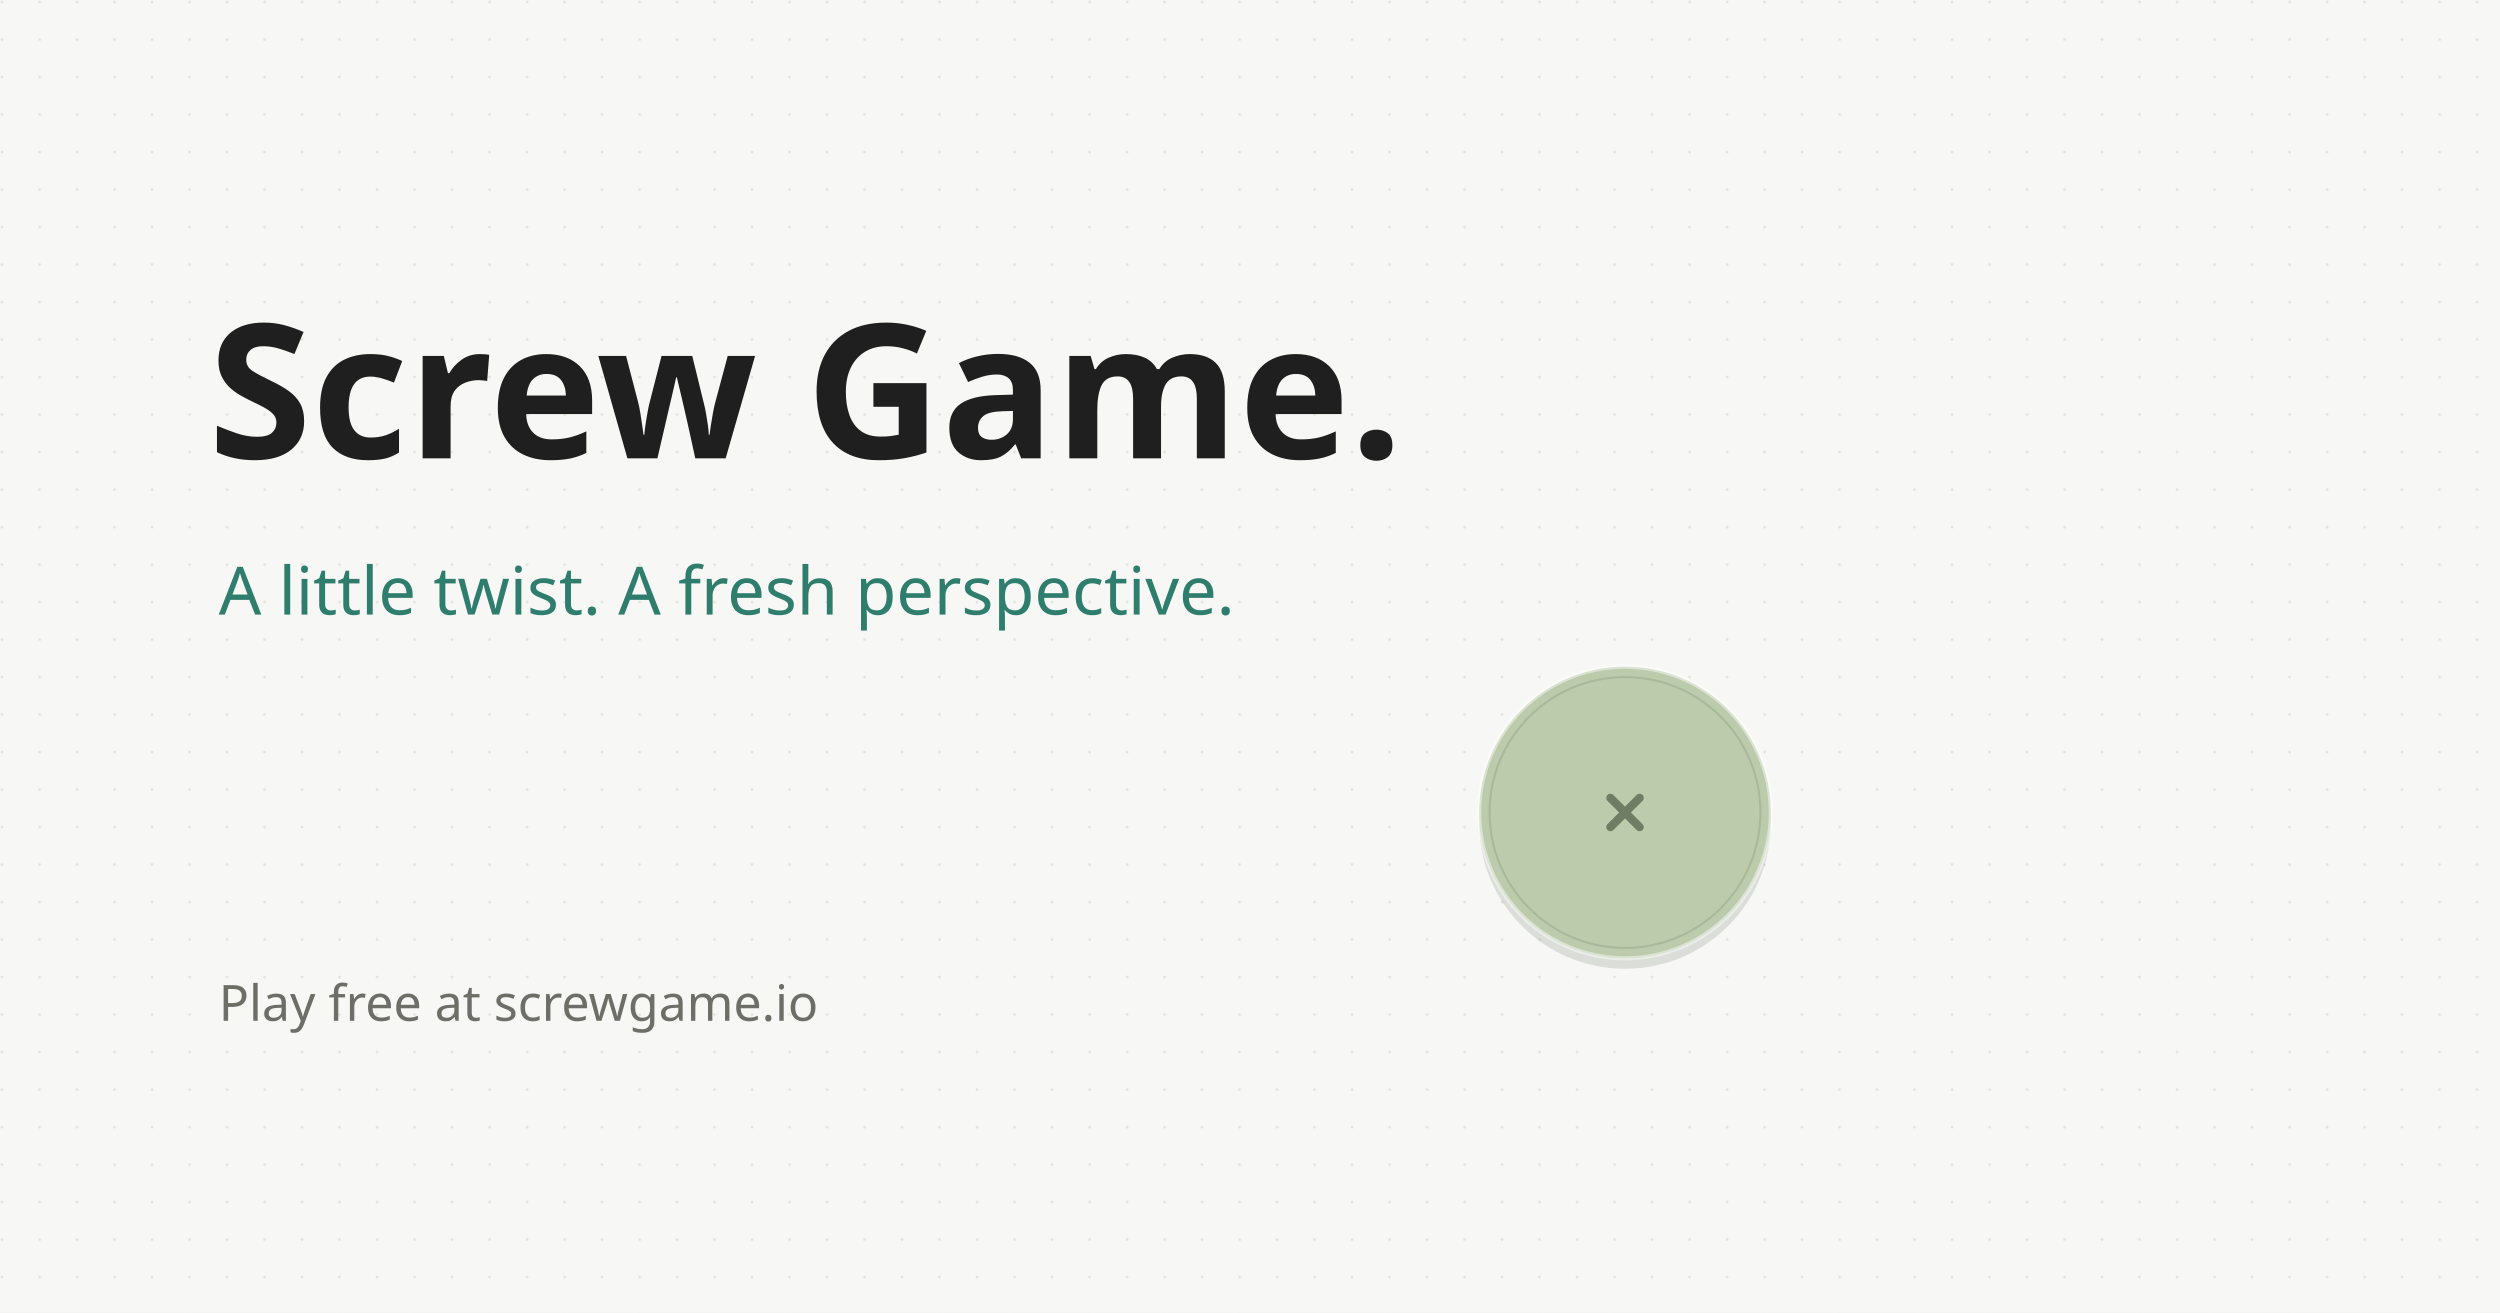
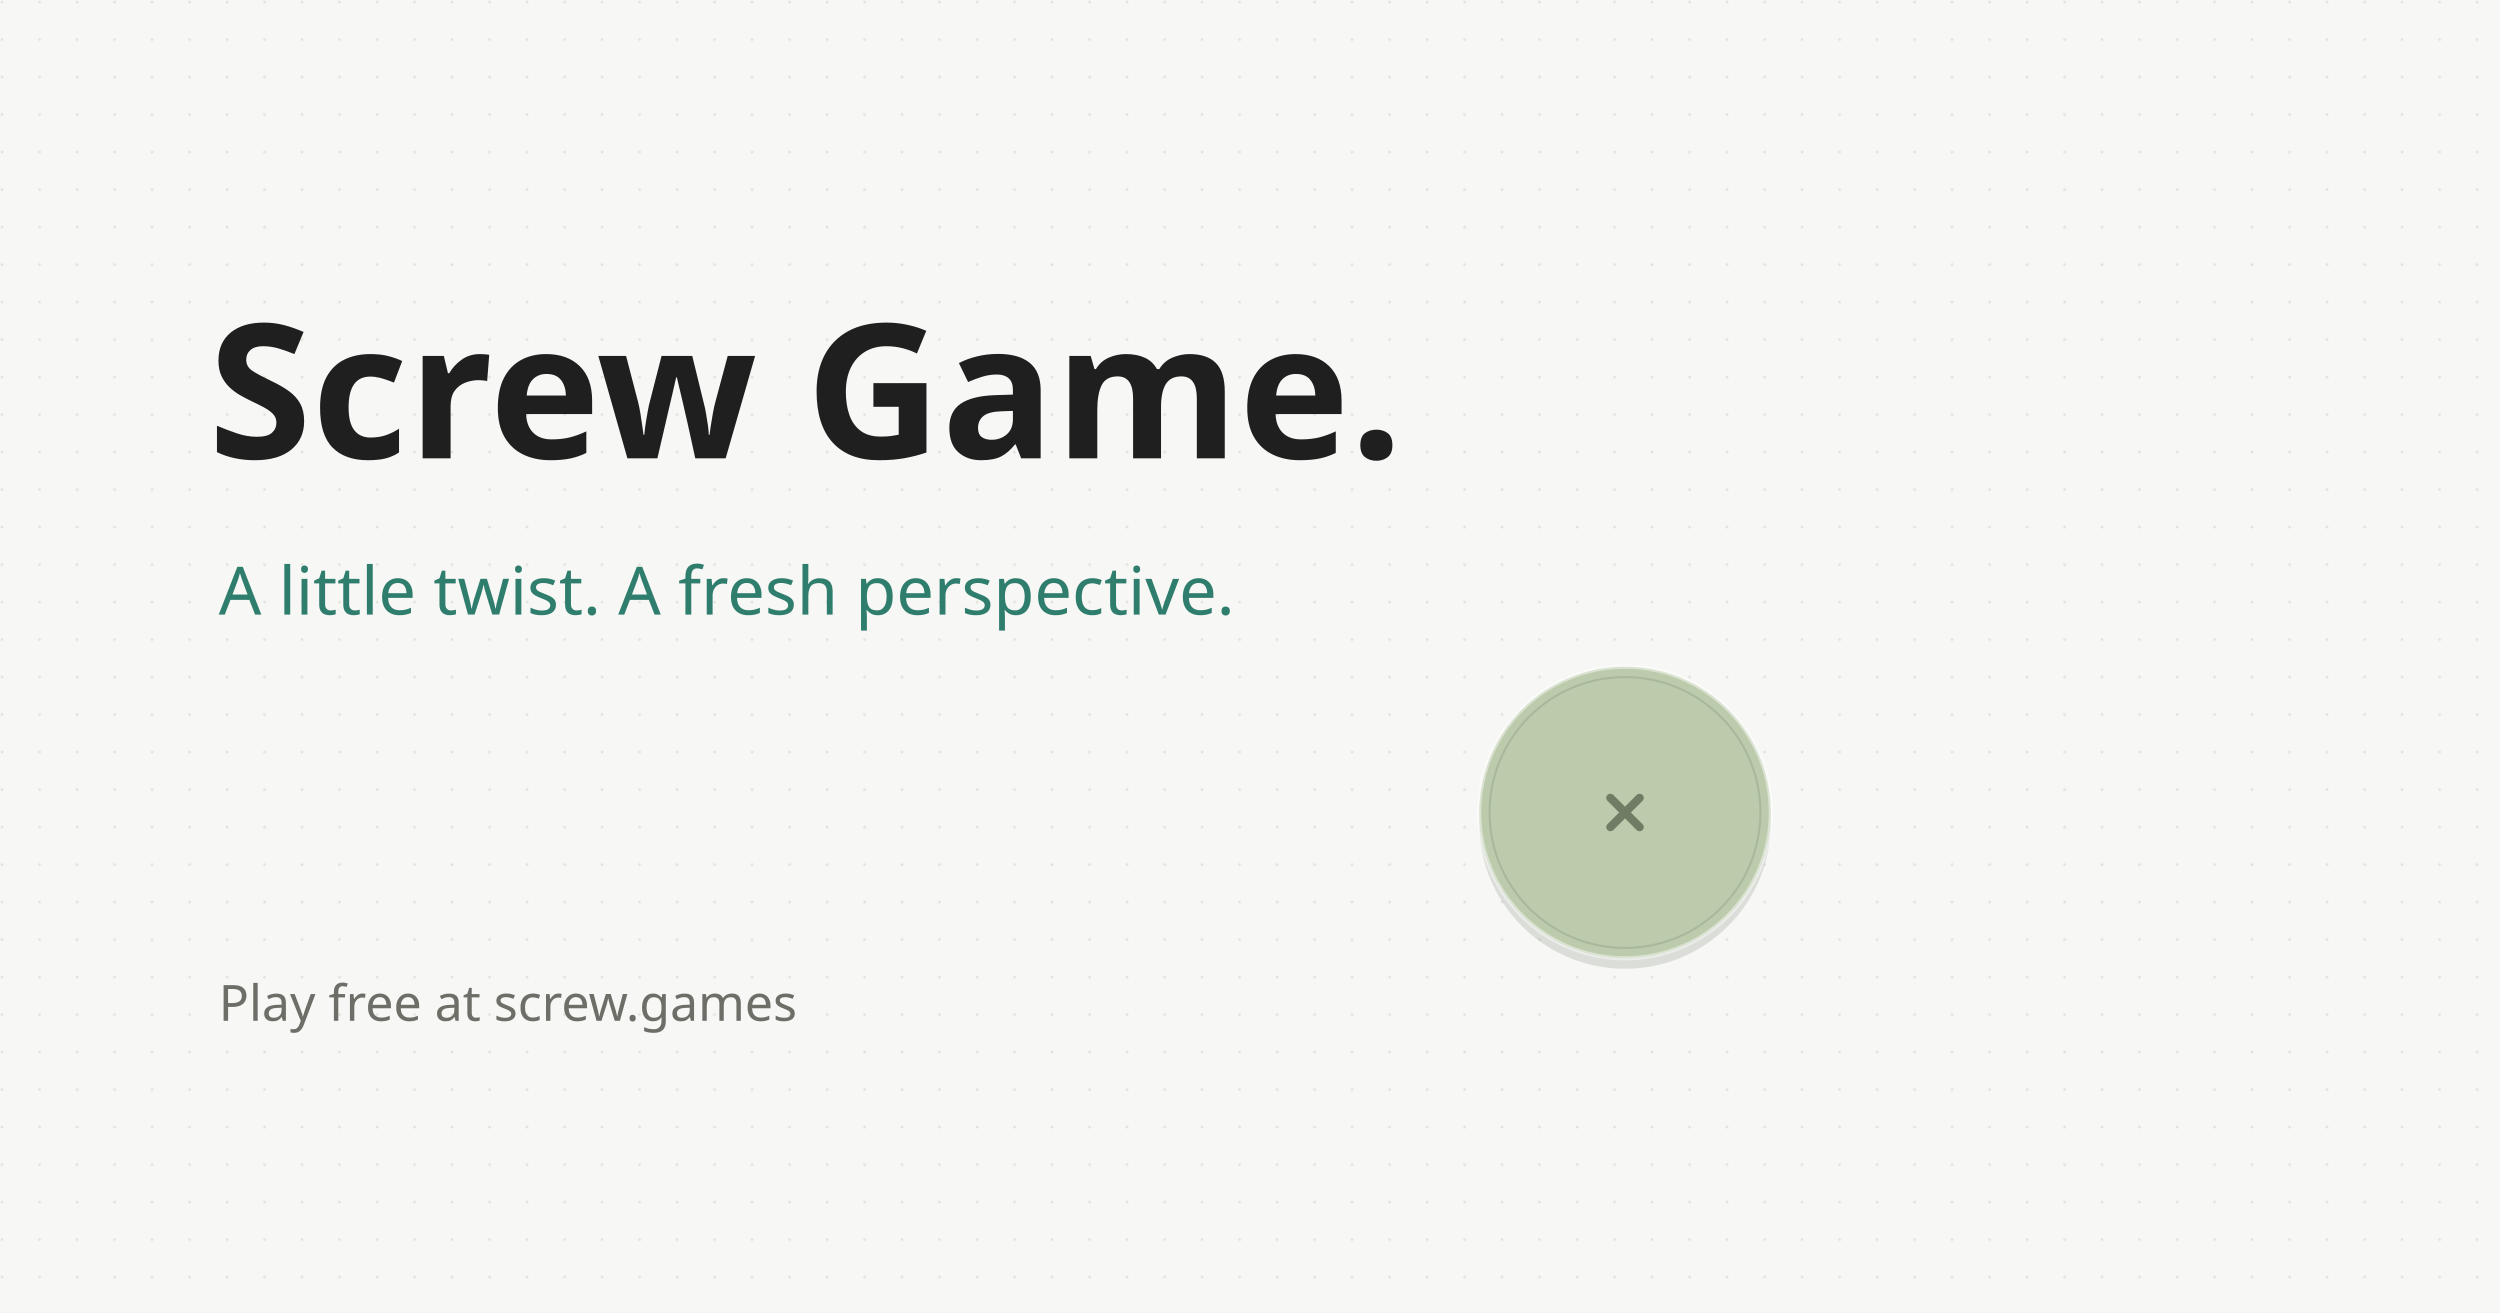
<svg xmlns="http://www.w3.org/2000/svg" width="1200" height="630" viewBox="0 0 1200 630">
  <defs>
    <filter id="shadow">
      <feDropShadow dx="0" dy="10" stdDeviation="10" flood-color="#243620" flood-opacity=".12" />
    </filter>
    <pattern id="dots" width="18" height="18" patternUnits="userSpaceOnUse">
      <circle cx="1" cy="1" r=".7" fill="#7e8e70" opacity=".17" />
    </pattern>
  </defs>
  <rect width="100%" height="100%" fill="#f7f7f5" />
  <rect width="100%" height="100%" fill="url(#dots)" />
  <text x="100" y="220" font-family="system-ui,sans-serif" font-weight="700" font-size="90" fill="#1f1f1f">Screw Game.</text>
  <text x="105" y="295" font-family="system-ui,sans-serif" font-size="32" fill="#2f7d6d">A little twist. A fresh perspective.</text>
  <g transform="translate(660 290)">
    <g transform="translate(120 100)">
      <ellipse cy="5" rx="70" ry="70" fill="#263b26" opacity=".14" />
      <circle r="70" fill="#bccbac" stroke="#ffffff" stroke-opacity=".45" stroke-width="2" />
      <circle r="65" fill="none" stroke="#40533b" stroke-opacity=".16" />
      <path d="m-7-7 14 14m-14 0L7-7" stroke="#46533f" stroke-opacity=".65" stroke-width="4" stroke-linecap="round" />
    </g>
  </g>
-   <text x="105" y="490" font-family="system-ui,sans-serif" font-size="24" fill="#6e6e68">Play free at screwgame.io</text>
+   <text x="105" y="490" font-family="system-ui,sans-serif" font-size="24" fill="#6e6e68">Play free at screw.games</text>
</svg>
